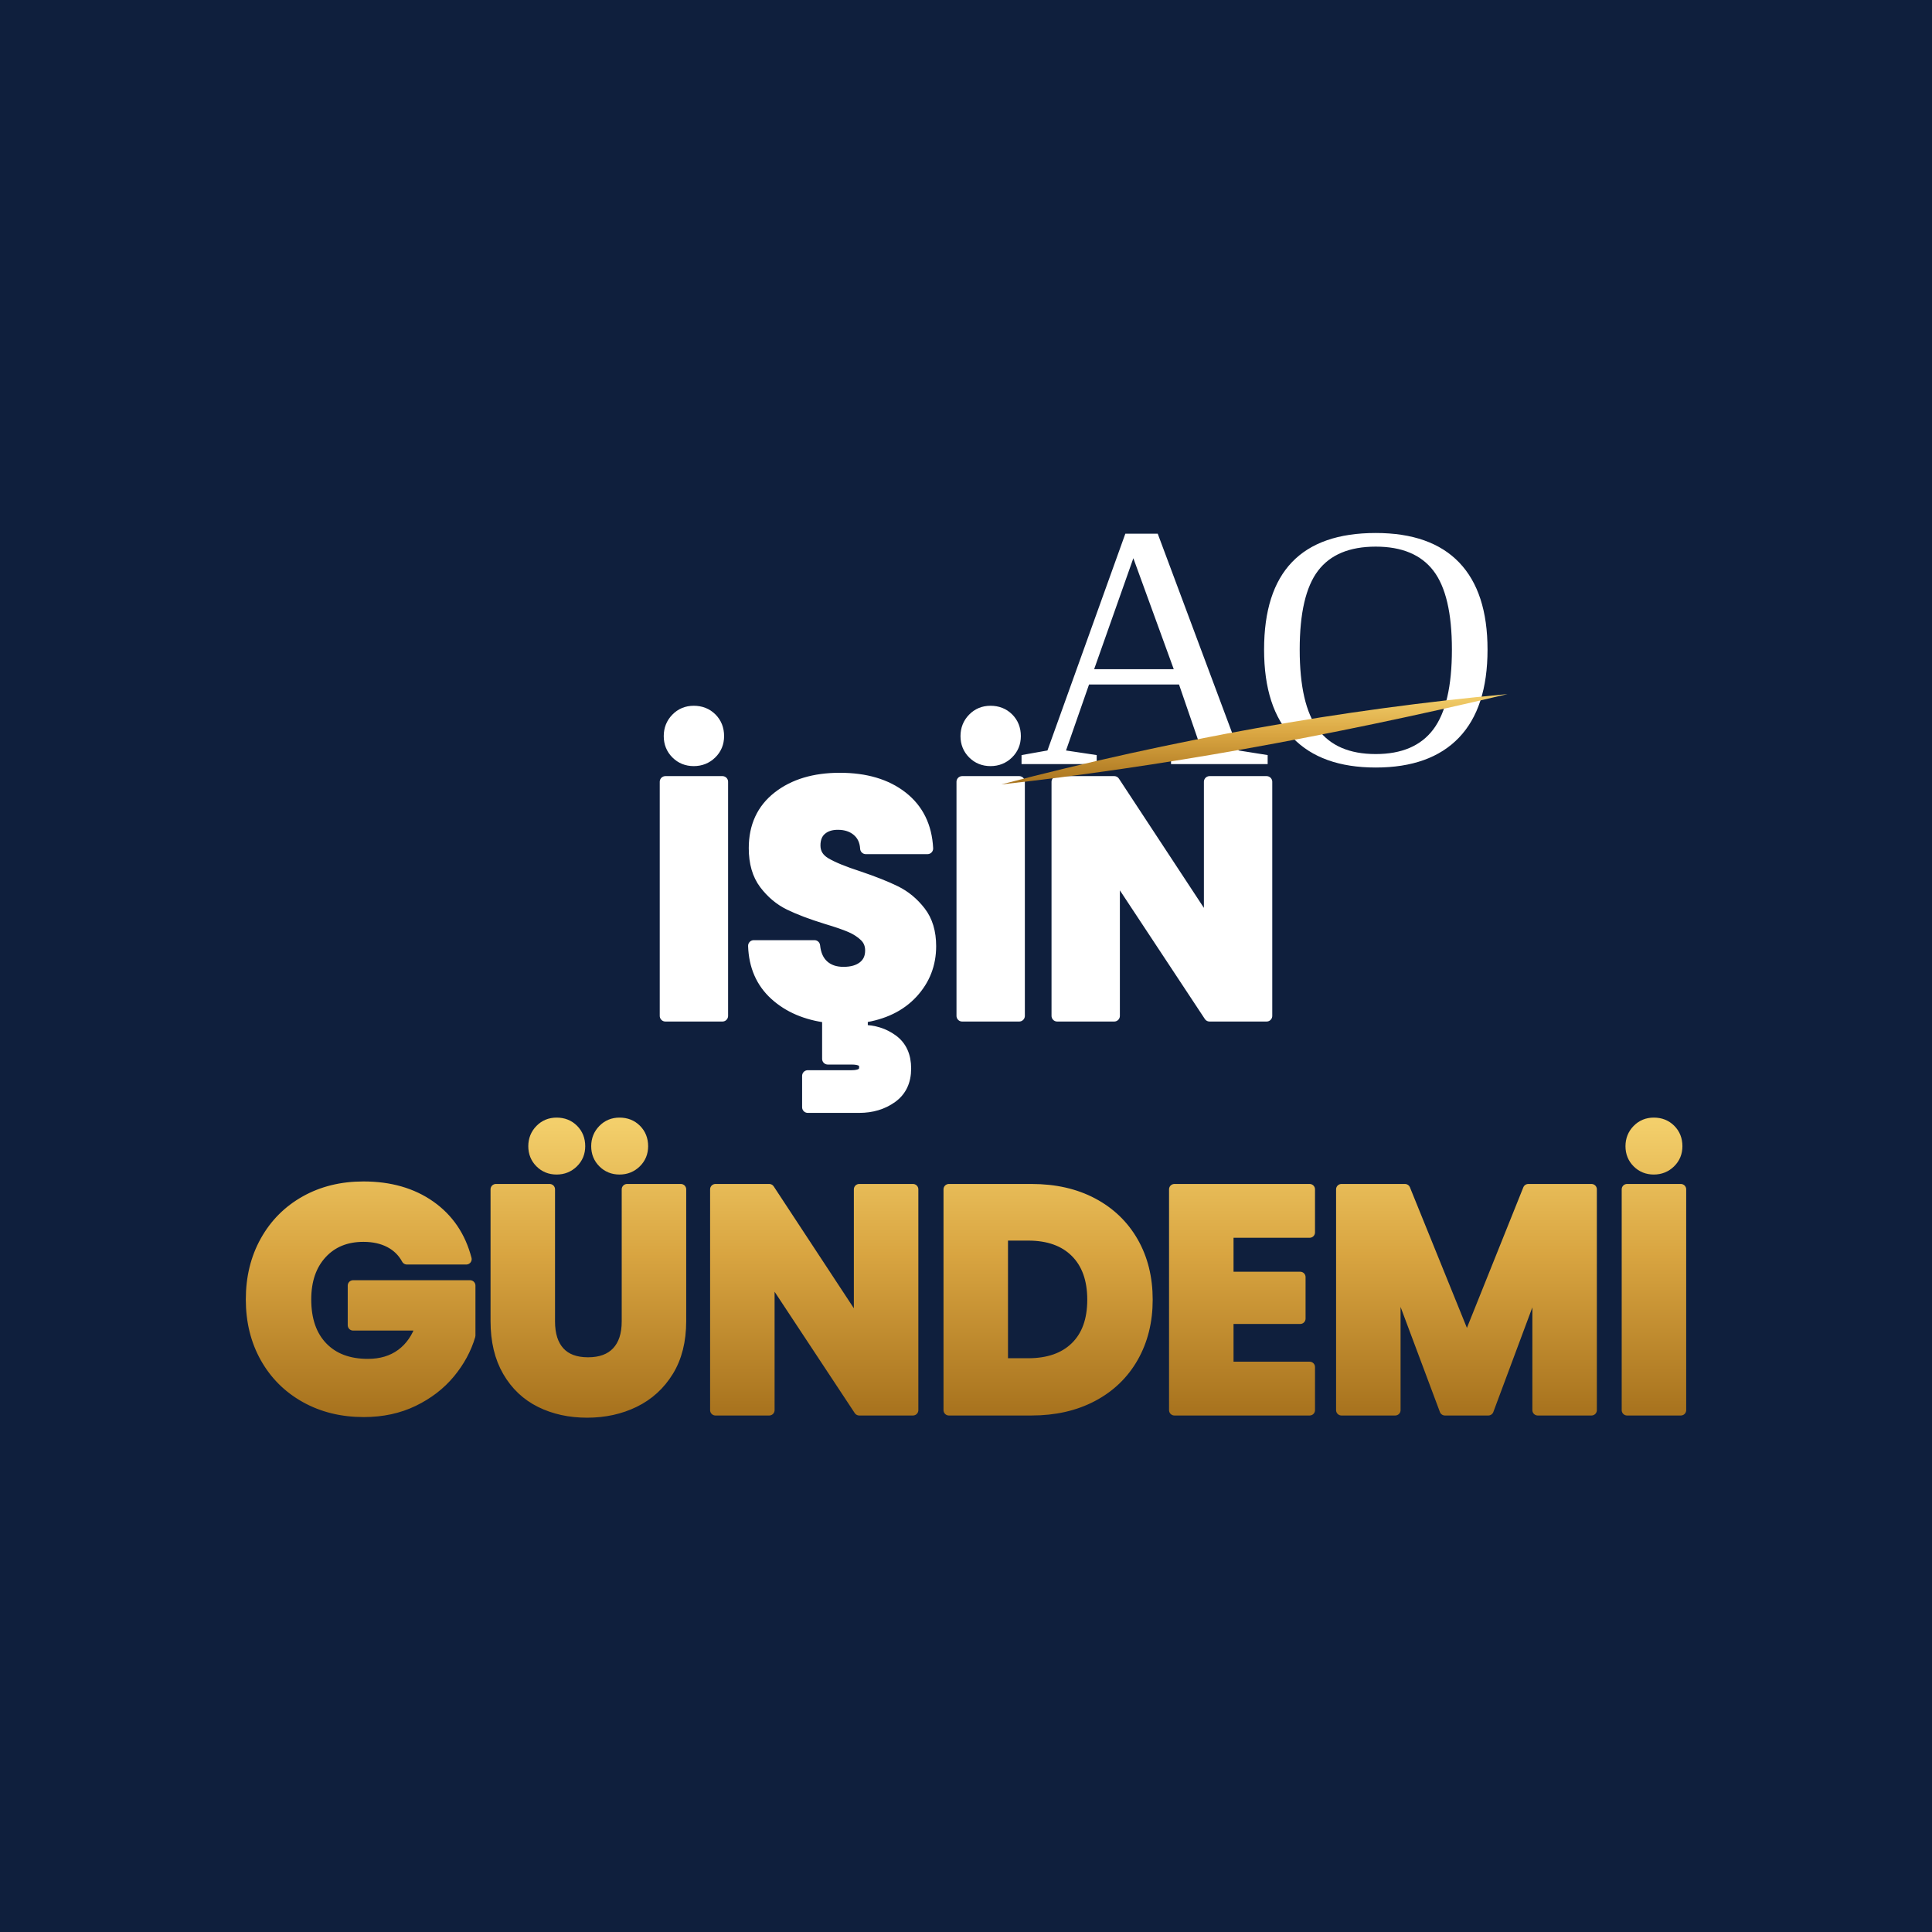
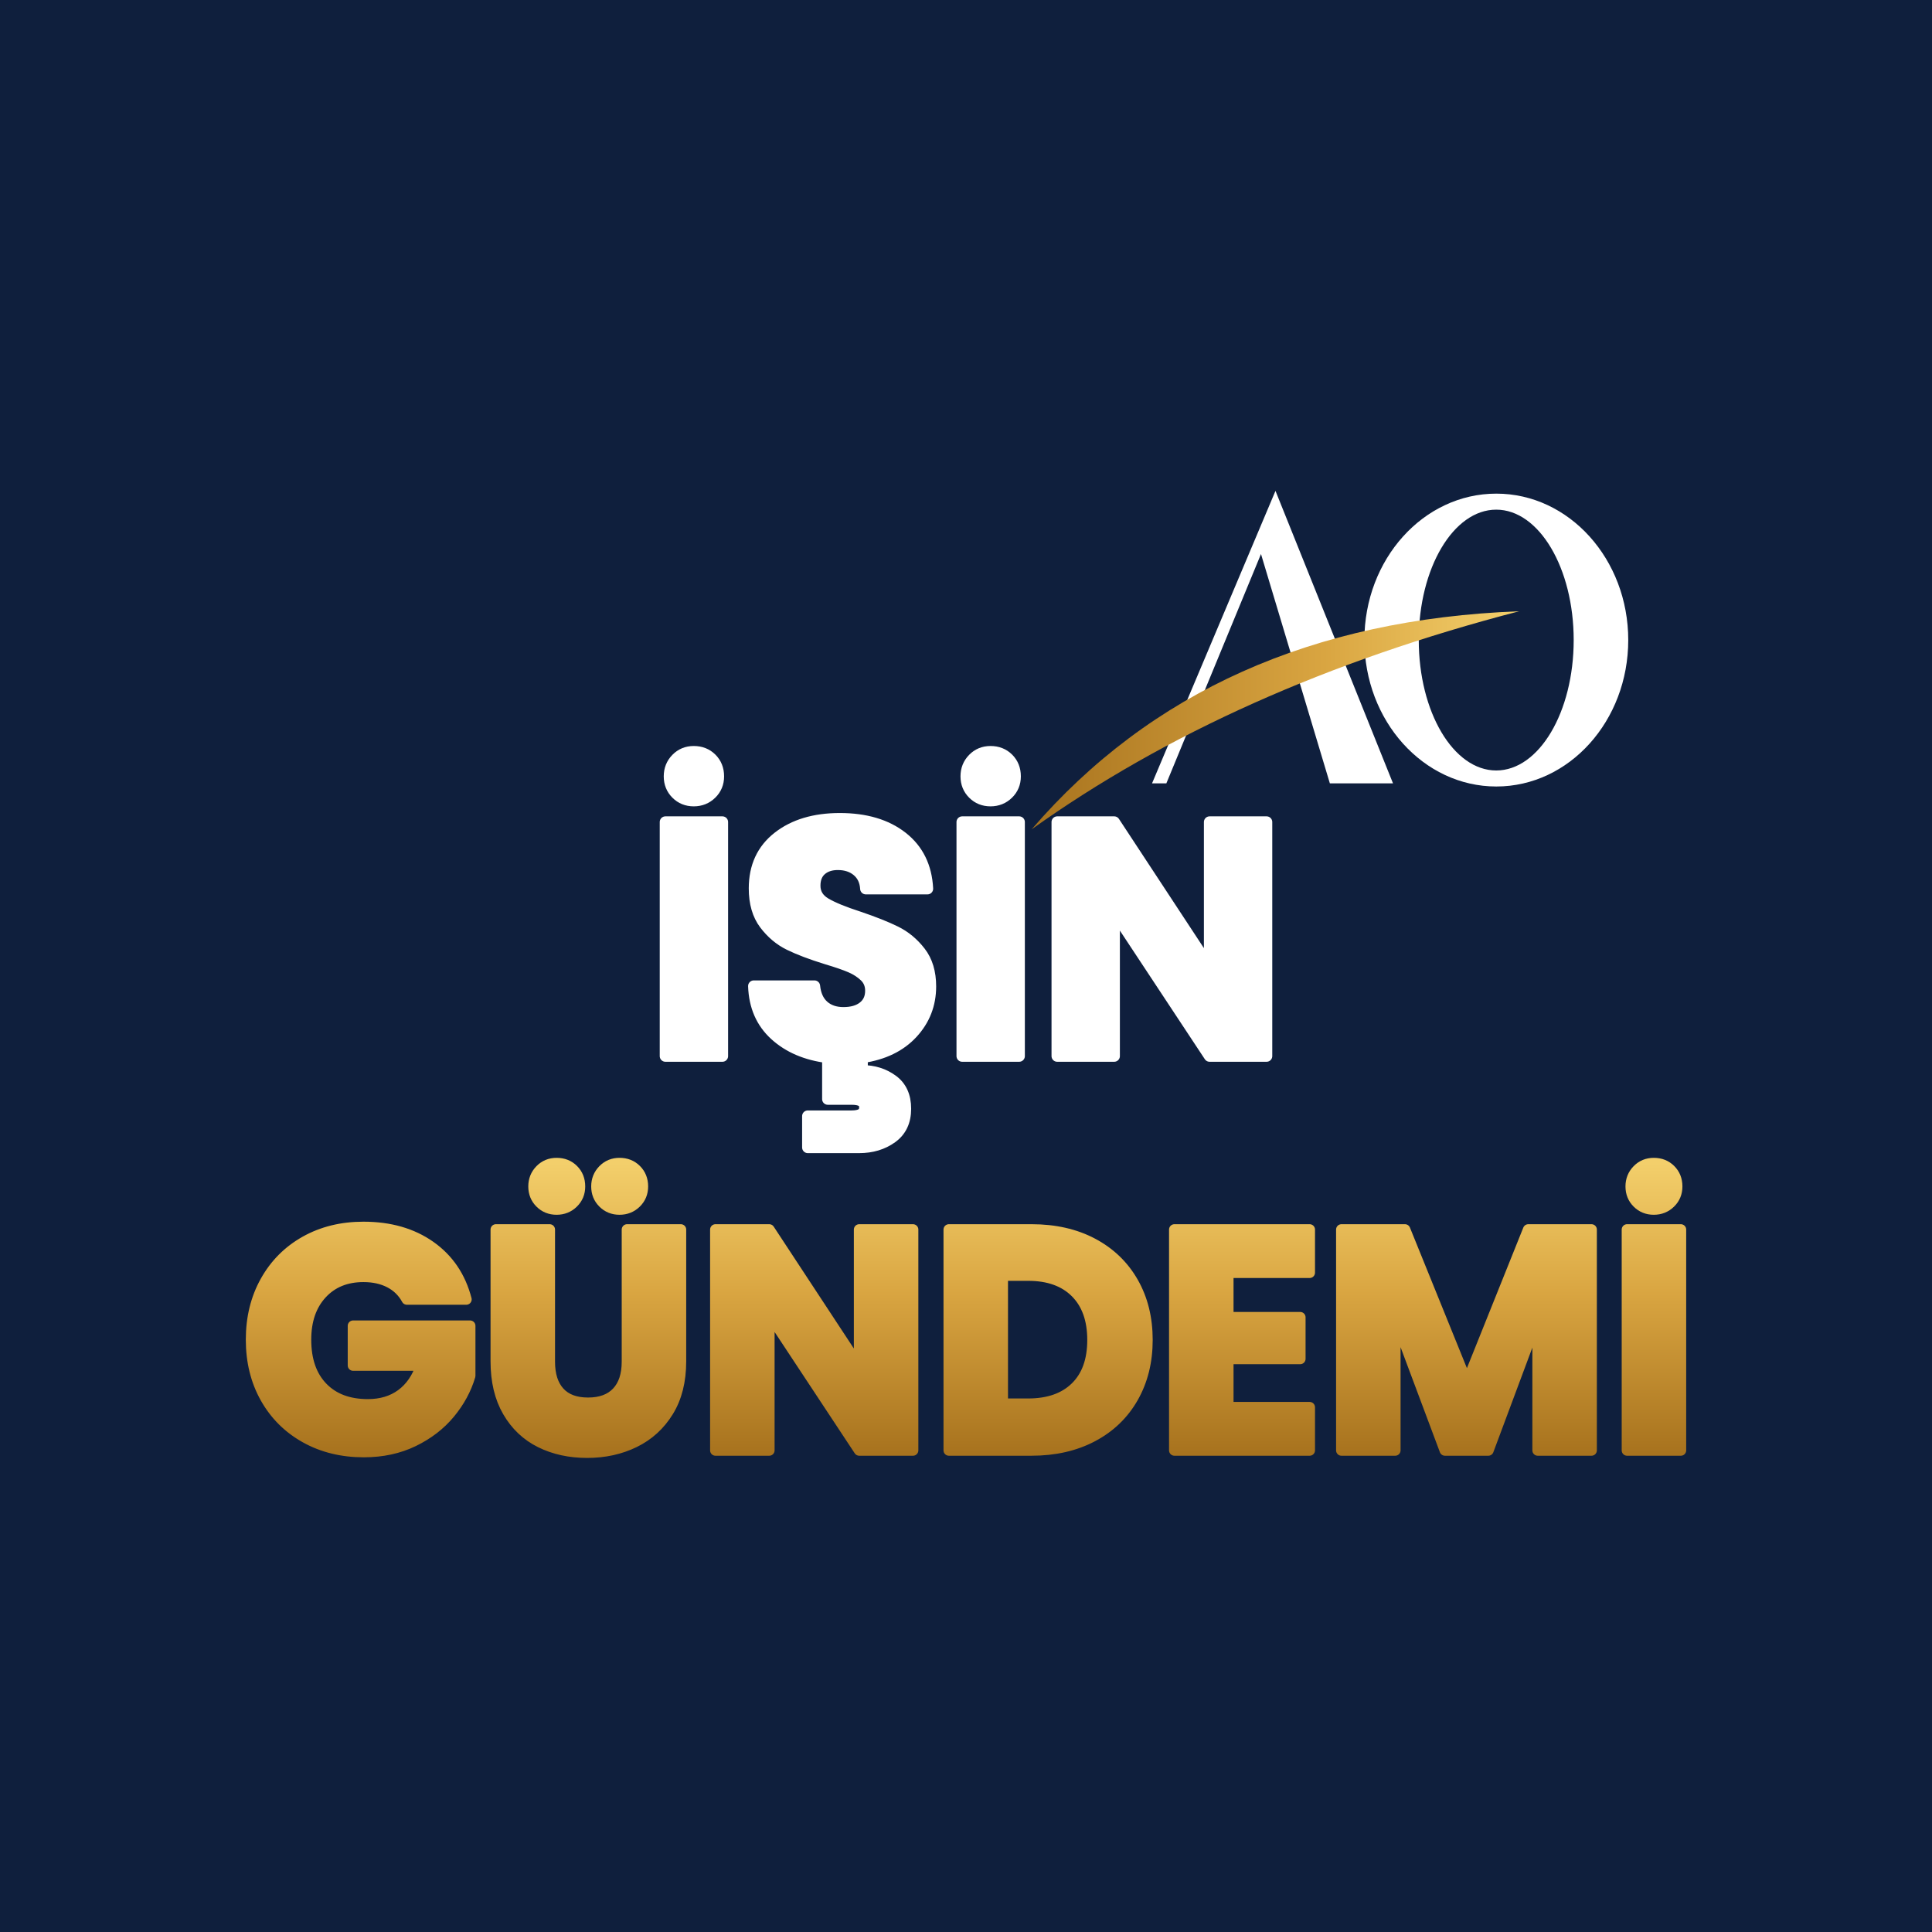
<svg xmlns="http://www.w3.org/2000/svg" viewBox="0 0 1080 1080" width="1080" height="1080">
  <defs>
    <linearGradient id="g" x1="0" y1="0" x2="0" y2="1">
      <stop offset="0" stop-color="#F3CF6B" />
      <stop offset="0.45" stop-color="#D9A541" />
      <stop offset="1" stop-color="#A8731E" />
    </linearGradient>
+     <linearGradient id="gh" x1="0" y1="0" x2="1" y2="0">
+       <stop offset="0" stop-color="#A8731E" />
+       <stop offset="0.6" stop-color="#D9A541" />
+       <stop offset="1" stop-color="#F3CF6B" />
+     </linearGradient>
  </defs>
  <rect width="1080" height="1080" fill="#0F1F3D" />
-   <path d="M403.841 437.024V567.872H371.968V437.024ZM374.204 411.489Q374.204 405.71 378.118 401.703Q382.033 397.696 387.811 397.696Q393.775 397.696 397.69 401.61Q401.604 405.524 401.604 411.489Q401.604 417.267 397.596 421.181Q393.589 425.095 387.811 425.095Q382.033 425.095 378.118 421.181Q374.204 417.267 374.204 411.489ZM481.939 568.617V576.073Q491.631 576.073 498.901 581.385Q506.17 586.697 506.17 597.321Q506.17 607.946 498.528 613.444Q490.886 618.943 480.261 618.943H451.557V601.422H475.974Q479.702 601.422 481.566 600.304Q483.43 599.185 483.43 596.576Q483.43 593.966 481.566 592.941Q479.702 591.916 475.974 591.916H462.74V568.617Q444.66 566.38 433.291 556.036Q421.921 545.691 421.361 528.729H455.285Q456.03 535.998 460.317 539.82Q464.604 543.641 471.501 543.641Q478.584 543.641 482.684 540.379Q486.785 537.117 486.785 531.339Q486.785 526.492 483.523 523.324Q480.261 520.155 475.508 518.105Q470.755 516.055 461.995 513.445Q449.32 509.531 441.305 505.617Q433.291 501.702 427.512 494.06Q421.734 486.418 421.734 474.116Q421.734 455.85 434.968 445.505Q448.202 435.16 469.451 435.16Q491.072 435.16 504.306 445.505Q517.54 455.85 518.472 474.303H483.989Q483.616 467.965 479.329 464.331Q475.042 460.696 468.332 460.696Q462.554 460.696 459.013 463.772Q455.471 466.847 455.471 472.625Q455.471 478.962 461.436 482.504Q467.4 486.045 480.075 490.146Q492.75 494.433 500.671 498.347Q508.593 502.262 514.371 509.717Q520.149 517.173 520.149 528.916Q520.149 544.013 509.991 555.01Q499.833 566.008 481.939 568.617ZM569.73 437.024V567.872H537.856V437.024ZM540.093 411.489Q540.093 405.71 544.007 401.703Q547.922 397.696 553.7 397.696Q559.664 397.696 563.579 401.61Q567.493 405.524 567.493 411.489Q567.493 417.267 563.485 421.181Q559.478 425.095 553.7 425.095Q547.922 425.095 544.007 421.181Q540.093 417.267 540.093 411.489ZM708.032 567.872H676.159L622.851 487.164V567.872H590.978V437.024H622.851L676.159 518.105V437.024H708.032Z" fill="#FFFFFF" stroke="#FFFFFF" stroke-width="6.337" stroke-linejoin="round" />
-   <path d="M227.442 703.874Q224.101 697.72 217.858 694.467Q211.616 691.214 203.175 691.214Q188.581 691.214 179.789 700.797Q170.996 710.381 170.996 726.382Q170.996 743.439 180.228 753.022Q189.46 762.606 205.637 762.606Q216.715 762.606 224.364 756.979Q232.013 751.352 235.53 740.801H197.373V718.645H262.786V746.604Q259.445 757.858 251.444 767.529Q243.443 777.2 231.134 783.179Q218.825 789.158 203.351 789.158Q185.064 789.158 170.733 781.157Q156.402 773.156 148.401 758.913Q140.4 744.67 140.4 726.382Q140.4 708.095 148.401 693.764Q156.402 679.432 170.645 671.432Q184.888 663.431 203.175 663.431Q225.331 663.431 240.542 674.157Q255.752 684.884 260.676 703.874ZM307.274 664.838V738.691Q307.274 749.769 312.725 755.748Q318.176 761.726 328.726 761.726Q339.277 761.726 344.904 755.748Q350.531 749.769 350.531 738.691V664.838H380.6V738.515Q380.6 755.044 373.566 766.474Q366.532 777.904 354.663 783.707Q342.794 789.509 328.199 789.509Q313.604 789.509 302.086 783.794Q290.569 778.08 283.887 766.562Q277.205 755.044 277.205 738.515V664.838ZM298.306 640.747Q298.306 635.296 301.998 631.516Q305.691 627.735 311.142 627.735Q316.769 627.735 320.462 631.428Q324.154 635.12 324.154 640.747Q324.154 646.198 320.374 649.891Q316.593 653.584 311.142 653.584Q305.691 653.584 301.998 649.891Q298.306 646.198 298.306 640.747ZM333.474 640.747Q333.474 635.296 337.167 631.516Q340.859 627.735 346.31 627.735Q351.937 627.735 355.63 631.428Q359.323 635.12 359.323 640.747Q359.323 646.198 355.542 649.891Q351.762 653.584 346.31 653.584Q340.859 653.584 337.167 649.891Q333.474 646.198 333.474 640.747ZM510.371 788.278H480.302L430.011 712.139V788.278H399.942V664.838H430.011L480.302 741.329V664.838H510.371ZM641.373 726.558Q641.373 744.67 633.372 758.737Q625.371 772.804 610.688 780.541Q596.006 788.278 576.663 788.278H530.417V664.838H576.663Q596.181 664.838 610.776 672.575Q625.371 680.312 633.372 694.291Q641.373 708.27 641.373 726.558ZM610.776 726.558Q610.776 709.501 601.281 700.006Q591.785 690.51 574.729 690.51H560.486V762.254H574.729Q591.785 762.254 601.281 752.934Q610.776 743.615 610.776 726.558ZM686.564 688.928V713.897H726.832V737.108H686.564V764.188H732.107V788.278H656.495V664.838H732.107V688.928ZM889.661 664.838V788.278H859.592V714.249L831.985 788.278H807.719L779.936 714.073V788.278H749.867V664.838H785.387L820.028 750.297L854.317 664.838ZM939.6 664.838V788.278H909.531V664.838ZM911.641 640.747Q911.641 635.296 915.334 631.516Q919.027 627.735 924.478 627.735Q930.105 627.735 933.797 631.428Q937.49 635.12 937.49 640.747Q937.49 646.198 933.709 649.891Q929.929 653.584 924.478 653.584Q919.027 653.584 915.334 649.891Q911.641 646.198 911.641 640.747Z" fill="url(#g)" stroke="url(#g)" stroke-width="5.979" stroke-linejoin="round" />
-   <path d="M613.064 422.096V427.146H571.046V422.096L585.528 419.523L629.071 298.328H647.174L692.432 419.523L708.629 422.096V427.146H654.606V422.096L671.756 419.523L659.084 382.65H608.776L595.914 419.523ZM633.549 312.048 611.635 374.075H656.13ZM726.542 363.118Q726.542 393.893 736.832 407.708Q747.122 421.524 769.037 421.524Q790.856 421.524 801.241 407.708Q811.627 393.893 811.627 363.118Q811.627 332.533 801.289 319.051Q790.951 305.569 769.037 305.569Q747.027 305.569 736.784 319.051Q726.542 332.533 726.542 363.118ZM706.628 363.118Q706.628 297.946 769.037 297.946Q799.907 297.946 815.724 314.477Q831.54 331.008 831.54 363.118Q831.54 395.703 815.533 412.377Q799.526 429.051 769.037 429.051Q738.642 429.051 722.635 412.425Q706.628 395.799 706.628 363.118Z" fill="#FFFFFF" />
-   <path d="M559.7,438.5 Q690.8,424.0 842.7,388.0 Q704.3,400.7 559.7,438.5 Z" fill="url(#g)" />
+   <path d="M403.841 459.517V590.364H371.968V459.517ZM374.204 433.981Q374.204 428.203 378.118 424.196Q382.033 420.188 387.811 420.188Q393.775 420.188 397.69 424.102Q401.604 428.017 401.604 433.981Q401.604 439.759 397.596 443.674Q393.589 447.588 387.811 447.588Q382.033 447.588 378.118 443.674Q374.204 439.759 374.204 433.981ZM481.939 591.11V598.565Q491.631 598.565 498.901 603.878Q506.17 609.19 506.17 619.814Q506.17 630.439 498.528 635.937Q490.886 641.436 480.261 641.436H451.557V623.915H475.974Q479.702 623.915 481.566 622.796Q483.43 621.678 483.43 619.069Q483.43 616.459 481.566 615.434Q479.702 614.409 475.974 614.409H462.74V591.11Q444.66 588.873 433.291 578.528Q421.921 568.184 421.361 551.222H455.285Q456.03 558.491 460.317 562.312Q464.604 566.133 471.501 566.133Q478.584 566.133 482.684 562.871Q486.785 559.61 486.785 553.831Q486.785 548.985 483.523 545.817Q480.261 542.648 475.508 540.598Q470.755 538.547 461.995 535.938Q449.32 532.024 441.305 528.109Q433.291 524.195 427.512 516.553Q421.734 508.911 421.734 496.609Q421.734 478.343 434.968 467.998Q448.202 457.653 469.451 457.653Q491.072 457.653 504.306 467.998Q517.54 478.343 518.472 496.795H483.989Q483.616 490.458 479.329 486.823Q475.042 483.189 468.332 483.189Q462.554 483.189 459.013 486.264Q455.471 489.34 455.471 495.118Q455.471 501.455 461.436 504.997Q467.4 508.538 480.075 512.639Q492.75 516.926 500.671 520.84Q508.593 524.754 514.371 532.21Q520.149 539.666 520.149 551.408Q520.149 566.506 509.991 577.503Q499.833 588.5 481.939 591.11ZM569.73 459.517V590.364H537.856V459.517ZM540.093 433.981Q540.093 428.203 544.007 424.196Q547.922 420.188 553.7 420.188Q559.664 420.188 563.579 424.102Q567.493 428.017 567.493 433.981Q567.493 439.759 563.485 443.674Q559.478 447.588 553.7 447.588Q547.922 447.588 544.007 443.674Q540.093 439.759 540.093 433.981ZM708.032 590.364H676.159L622.851 509.656V590.364H590.978V459.517H622.851L676.159 540.598V459.517H708.032Z" fill="#FFFFFF" stroke="#FFFFFF" stroke-width="6.337" stroke-linejoin="round" />
+   <path d="M227.442 726.367Q224.101 720.213 217.858 716.96Q211.616 713.707 203.175 713.707Q188.581 713.707 179.789 723.29Q170.996 732.873 170.996 748.875Q170.996 765.931 180.228 775.515Q189.46 785.098 205.637 785.098Q216.715 785.098 224.364 779.471Q232.013 773.844 235.53 763.294H197.373V741.138H262.786V769.097Q259.445 780.351 251.444 790.022Q243.443 799.693 231.134 805.672Q218.825 811.65 203.351 811.65Q185.064 811.65 170.733 803.65Q156.402 795.649 148.401 781.406Q140.4 767.162 140.4 748.875Q140.4 730.587 148.401 716.256Q156.402 701.925 170.645 693.924Q184.888 685.924 203.175 685.924Q225.331 685.924 240.542 696.65Q255.752 707.376 260.676 726.367ZM307.274 687.33V761.184Q307.274 772.262 312.725 778.24Q318.176 784.219 328.726 784.219Q339.277 784.219 344.904 778.24Q350.531 772.262 350.531 761.184V687.33H380.6V761.008Q380.6 777.537 373.566 788.967Q366.532 800.396 354.663 806.199Q342.794 812.002 328.199 812.002Q313.604 812.002 302.086 806.287Q290.569 800.572 283.887 789.055Q277.205 777.537 277.205 761.008V687.33ZM298.306 663.24Q298.306 657.789 301.998 654.008Q305.691 650.228 311.142 650.228Q316.769 650.228 320.462 653.92Q324.154 657.613 324.154 663.24Q324.154 668.691 320.374 672.384Q316.593 676.076 311.142 676.076Q305.691 676.076 301.998 672.384Q298.306 668.691 298.306 663.24ZM333.474 663.24Q333.474 657.789 337.167 654.008Q340.859 650.228 346.31 650.228Q351.937 650.228 355.63 653.92Q359.323 657.613 359.323 663.24Q359.323 668.691 355.542 672.384Q351.762 676.076 346.31 676.076Q340.859 676.076 337.167 672.384Q333.474 668.691 333.474 663.24ZM510.371 810.771H480.302L430.011 734.632V810.771H399.942V687.33H430.011L480.302 763.821V687.33H510.371ZM641.373 749.051Q641.373 767.162 633.372 781.23Q625.371 795.297 610.688 803.034Q596.006 810.771 576.663 810.771H530.417V687.33H576.663Q596.181 687.33 610.776 695.067Q625.371 702.804 633.372 716.784Q641.373 730.763 641.373 749.051ZM610.776 749.051Q610.776 731.994 601.281 722.499Q591.785 713.003 574.729 713.003H560.486V784.747H574.729Q591.785 784.747 601.281 775.427Q610.776 766.107 610.776 749.051ZM686.564 711.421V736.39H726.832V759.601H686.564V786.681H732.107V810.771H656.495V687.33H732.107V711.421ZM889.661 687.33V810.771H859.592V736.742L831.985 810.771H807.719L779.936 736.566V810.771H749.867V687.33H785.387L820.028 772.789L854.317 687.33ZM939.6 687.33V810.771H909.531V687.33ZM911.641 663.24Q911.641 657.789 915.334 654.008Q919.027 650.228 924.478 650.228Q930.105 650.228 933.797 653.92Q937.49 657.613 937.49 663.24Q937.49 668.691 933.709 672.384Q929.929 676.076 924.478 676.076Q919.027 676.076 915.334 672.384Q911.641 668.691 911.641 663.24Z" fill="url(#g)" stroke="url(#g)" stroke-width="5.979" stroke-linejoin="round" />
+   <path d="M713.0,274.4 L778.7,437.9 L743.4,437.9 L704.9,309.7 L652.0,437.9 L644.0,437.9 Z" fill="#FFFFFF" />
+   <path d="M762.7,357.8 A73.7,81.8 0 1 0 910.2,357.8 A73.7,81.8 0 1 0 762.7,357.8 Z M793.1,357.8 A43.3,72.9 0 1 0 879.7,357.8 A43.3,72.9 0 1 0 793.1,357.8 Z" fill="#FFFFFF" fill-rule="evenodd" />
+   <path d="M576.7,463.6 Q688.9,383.4 849.2,341.7 Q676.1,348.2 576.7,463.6 Z" fill="url(#gh)" />
</svg>
